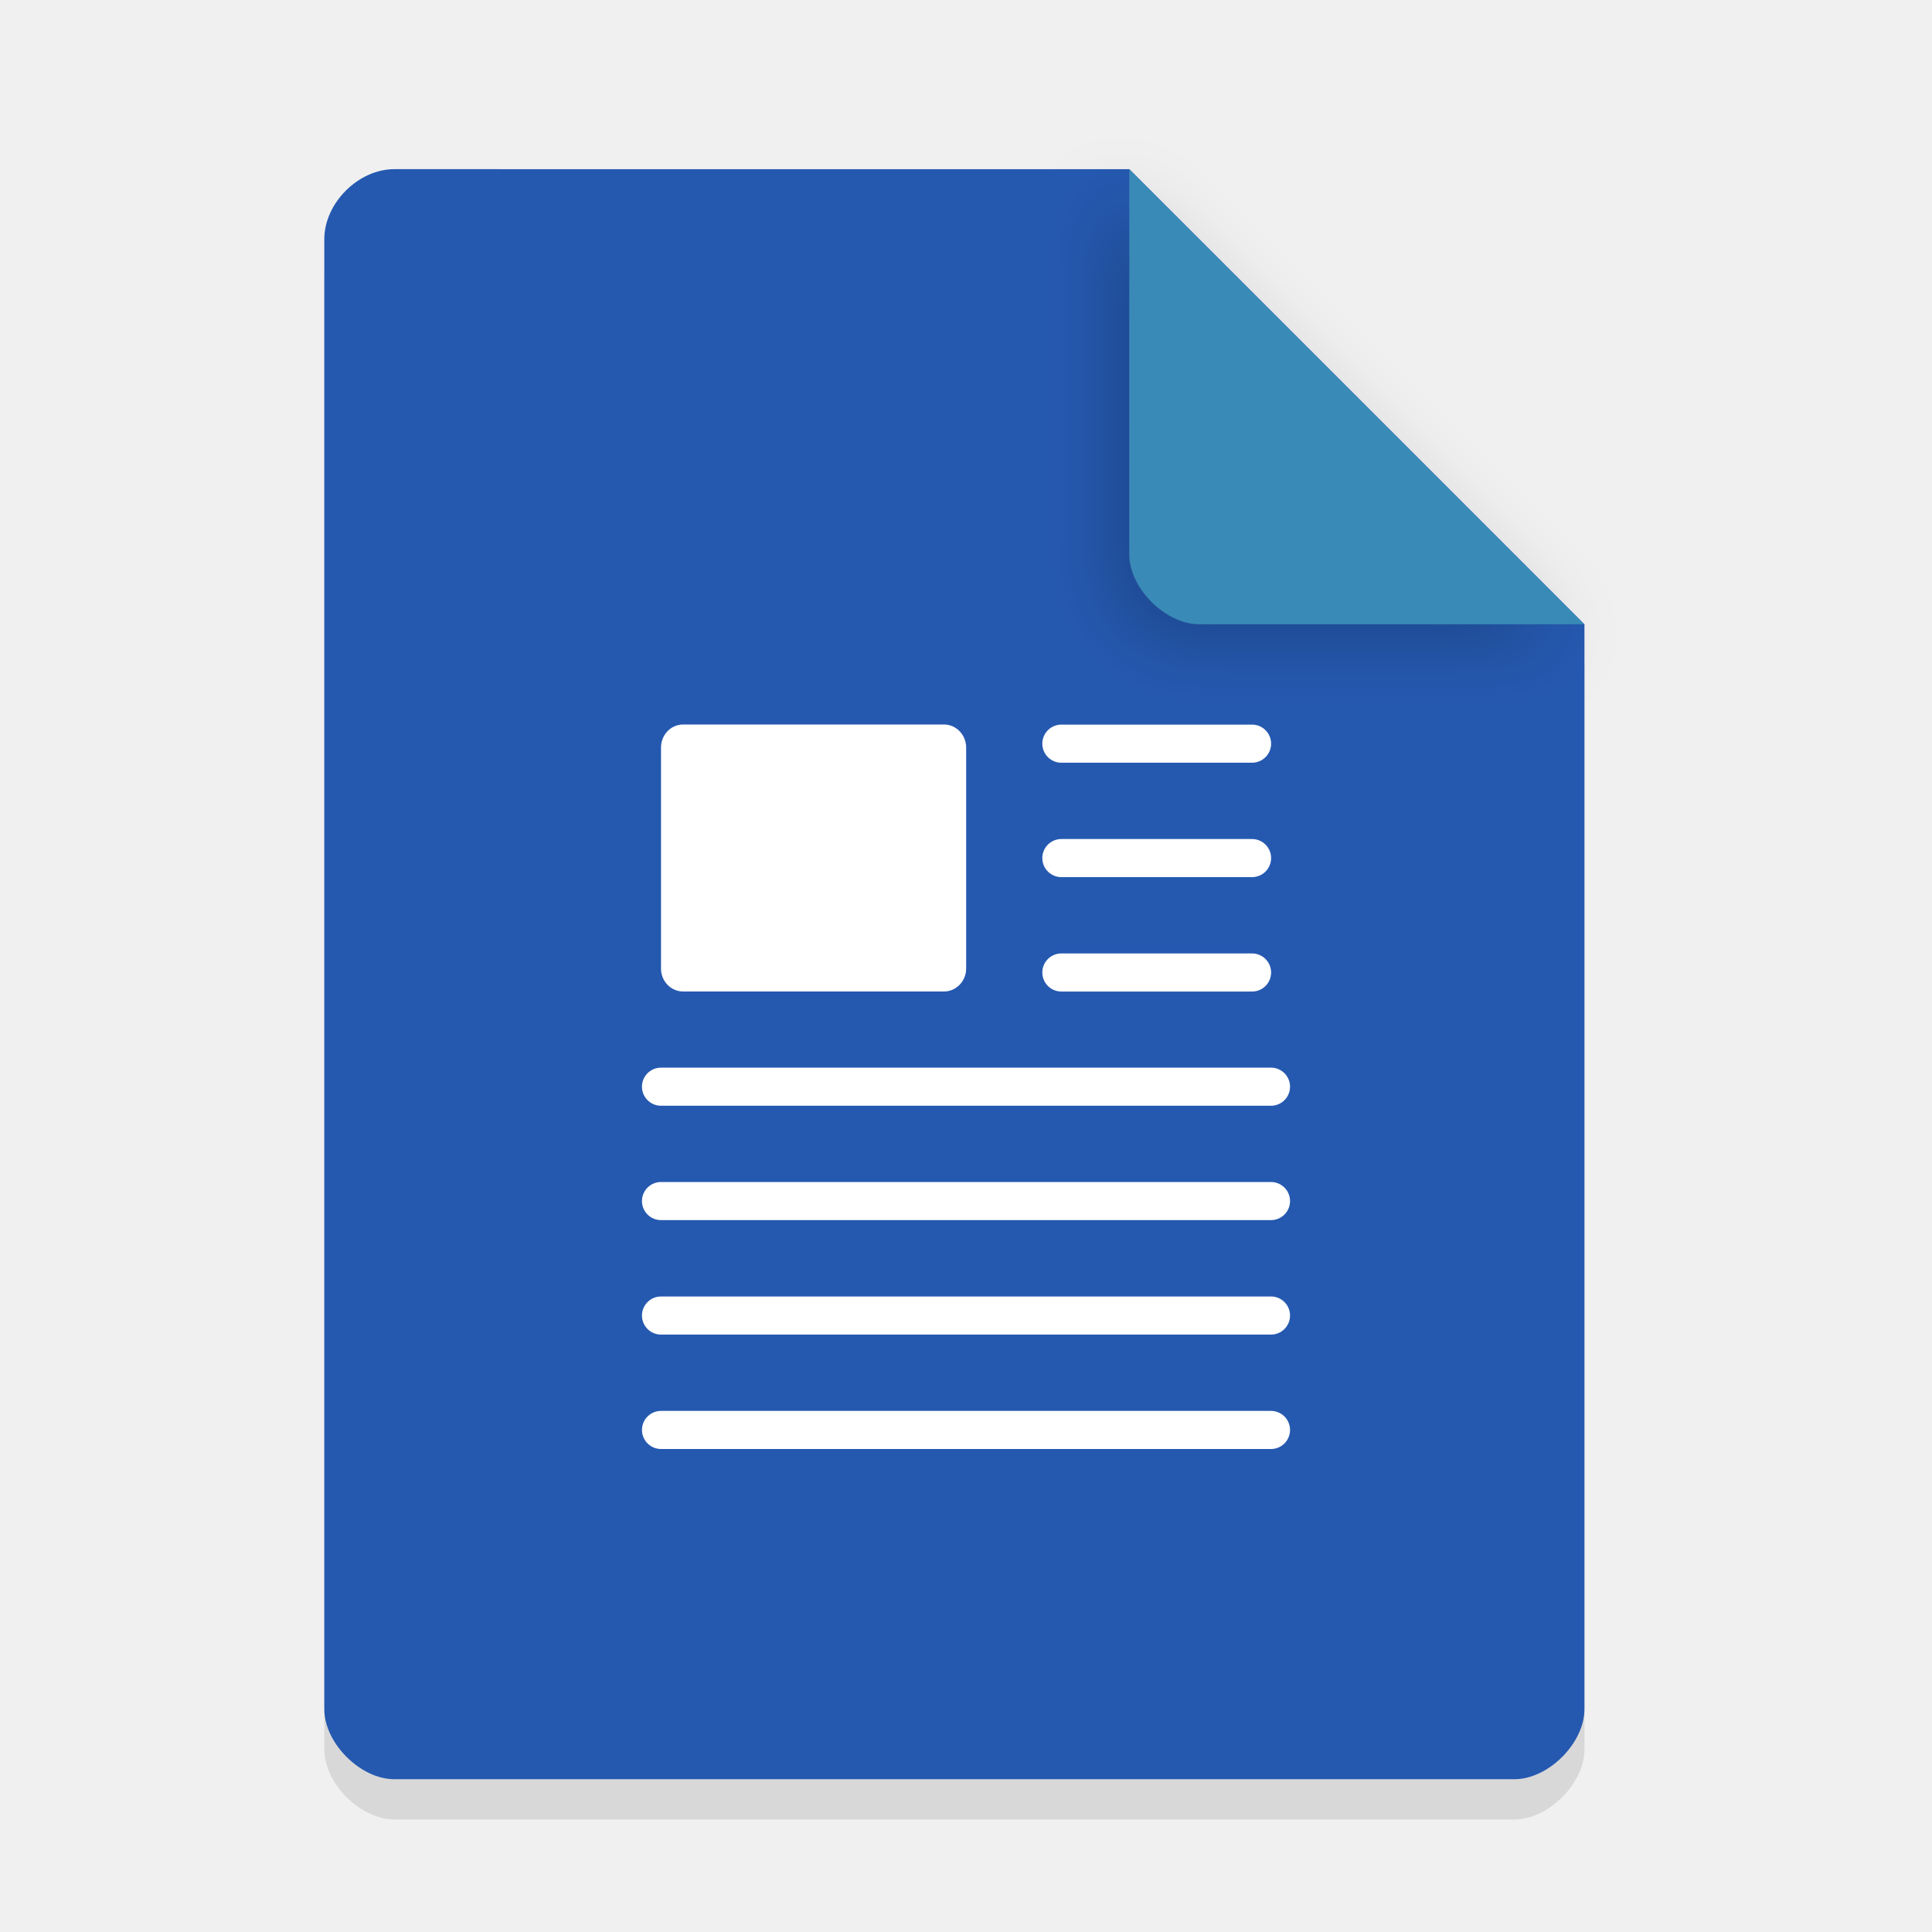
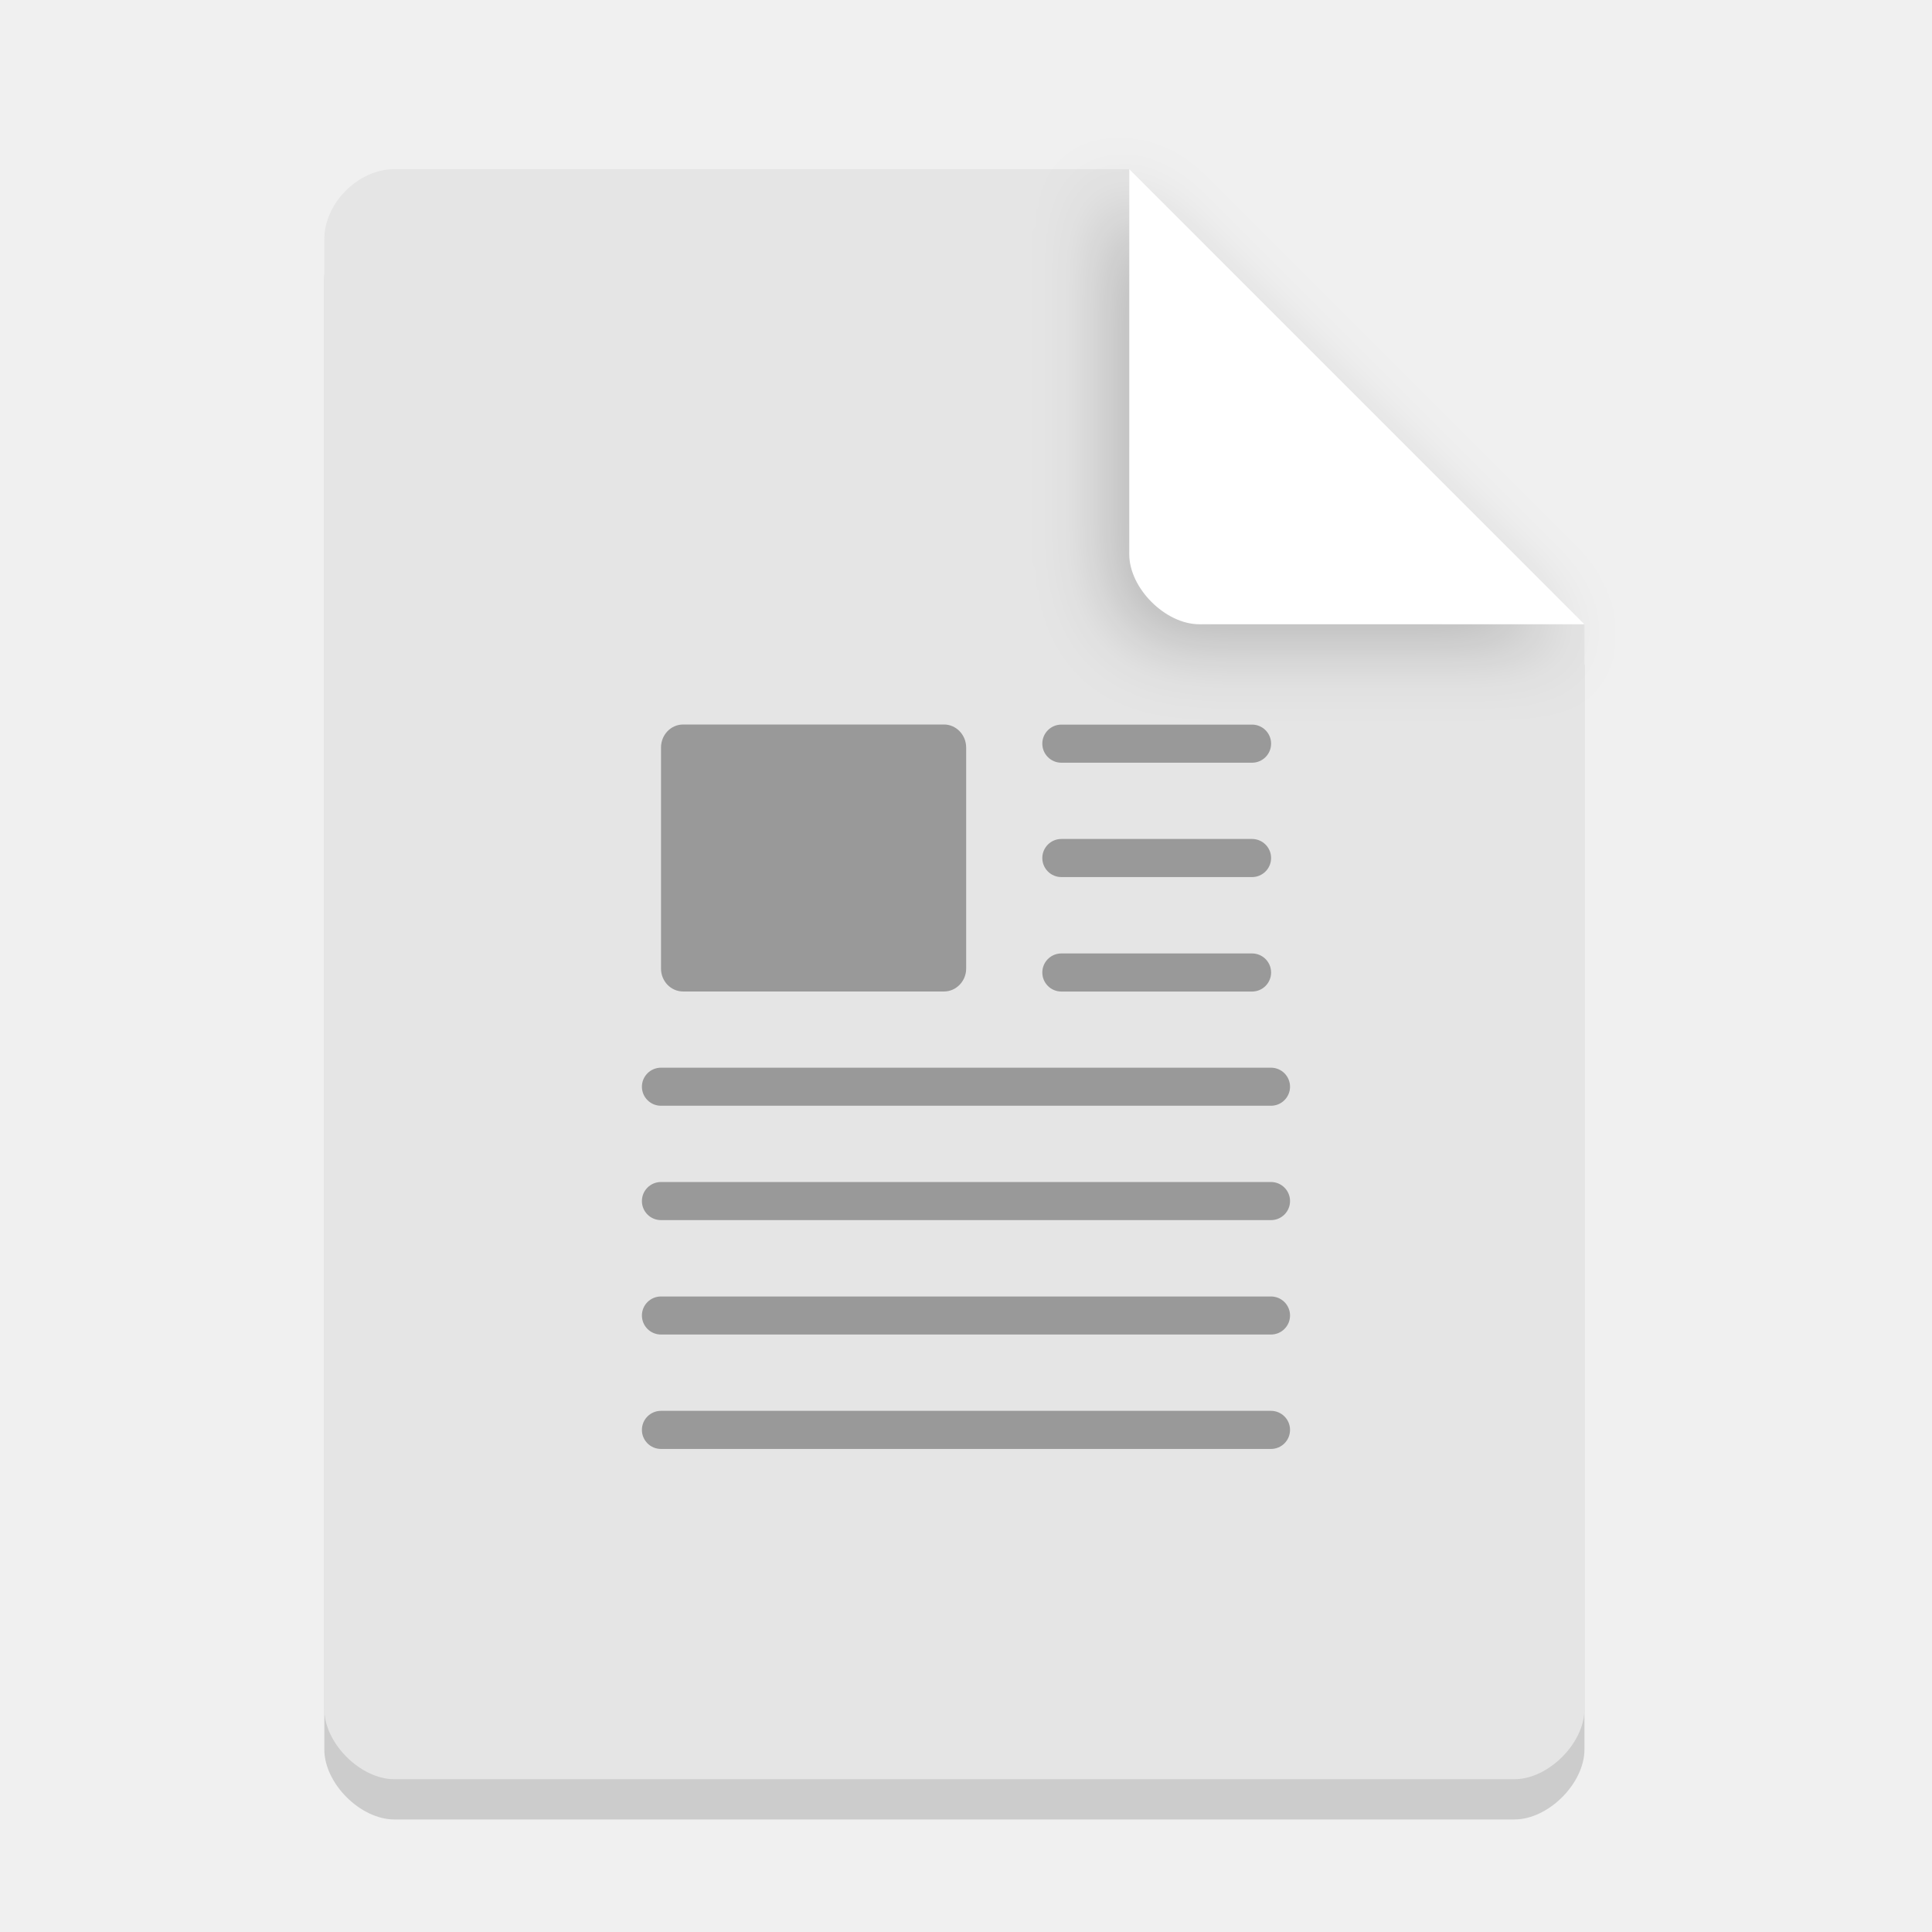
<svg xmlns="http://www.w3.org/2000/svg" width="36pt" height="36pt" version="1.1" viewBox="0 0 36 36">
  <defs>
    <filter id="a" x="-.192" y="-.192" width="1.384" height="1.384" color-interpolation-filters="sRGB">
      <feGaussianBlur stdDeviation="0.678" />
    </filter>
  </defs>
-   <path d="m7.348 3.902c-0.672 0-1.305 0.633-1.305 1.305v27.391c0 0.633 0.672 1.305 1.305 1.305h20.871c0.633 0 1.305-0.672 1.305-1.305v-20.215l-8.48-8.48z" opacity=".1" />
-   <path d="m7.348 3.152c-0.672 0-1.305 0.633-1.305 1.305v27.391c0 0.633 0.672 1.305 1.305 1.305h20.871c0.633 0 1.305-0.672 1.305-1.305v-20.215l-8.48-8.48z" fill="#2559b0" />
+   <path d="m7.348 3.902c-0.672 0-1.305 0.633-1.305 1.305v27.391c0 0.633 0.672 1.305 1.305 1.305h20.871c0.633 0 1.305-0.672 1.305-1.305v-20.215l-8.48-8.48z" opacity=".15" />
+   <path d="m7.348 3.152c-0.672 0-1.305 0.633-1.305 1.305v27.391c0 0.633 0.672 1.305 1.305 1.305h20.871c0.633 0 1.305-0.672 1.305-1.305v-20.215l-8.48-8.48z" fill="#e5e5e5" />
  <path d="m20.668 3.527 8.48 8.48h-7.176c-0.633 0-1.305-0.672-1.305-1.305z" filter="url(#a)" opacity=".2" />
-   <path d="m21.043 3.152 8.48 8.48h-7.176c-0.633 0-1.305-0.672-1.305-1.305z" fill="#3a8ab7" />
-   <path d="m12.73 13.5h4.86c0.226 0 0.413 0.192 0.413 0.43v4.119c0 0.234-0.187 0.426-0.413 0.426h-4.86c-0.23 0-0.413-0.192-0.413-0.426v-4.119c0-0.238 0.183-0.43 0.413-0.43z" fill="#fff" stroke-width="1.089" />
-   <path d="m19.777 13.857h3.553" fill="none" stroke="#fff" stroke-linecap="round" stroke-linejoin="round" stroke-width=".71" />
-   <path d="m19.777 15.989h3.553" fill="none" stroke="#fff" stroke-linecap="round" stroke-linejoin="round" stroke-width=".71" />
-   <path d="m19.777 18.121h3.553" fill="none" stroke="#fff" stroke-linecap="round" stroke-linejoin="round" stroke-width=".71" />
-   <path d="m12.317 20.249h11.366" fill="none" stroke="#fff" stroke-linecap="round" stroke-linejoin="round" stroke-width=".71" />
-   <path d="m12.317 22.38h11.366" fill="none" stroke="#fff" stroke-linecap="round" stroke-linejoin="round" stroke-width=".71" />
-   <path d="m12.317 24.513h11.366" fill="none" stroke="#fff" stroke-linecap="round" stroke-linejoin="round" stroke-width=".71" />
-   <path d="m12.317 26.645h11.366" fill="none" stroke="#fff" stroke-linecap="round" stroke-linejoin="round" stroke-width=".71" />
+   <path d="m21.043 3.152 8.48 8.48h-7.176c-0.633 0-1.305-0.672-1.305-1.305z" fill="#fff" />
+   <path d="m12.73 13.5h4.86c0.226 0 0.413 0.192 0.413 0.43v4.119c0 0.234-0.187 0.426-0.413 0.426h-4.86c-0.23 0-0.413-0.192-0.413-0.426v-4.119c0-0.238 0.183-0.43 0.413-0.43z" fill="#999" />
+   <g shape-rendering="auto">
+     <path d="m19.777 13.857h3.553" color="#000000" color-rendering="auto" dominant-baseline="auto" fill="#7b5555" image-rendering="auto" solid-color="#000000" stop-color="#000000" style="font-feature-settings:normal;font-variant-alternates:normal;font-variant-caps:normal;font-variant-east-asian:normal;font-variant-ligatures:normal;font-variant-numeric:normal;font-variant-position:normal;font-variation-settings:normal;inline-size:0;isolation:auto;mix-blend-mode:normal;shape-margin:0;shape-padding:0;text-decoration-color:#000000;text-decoration-line:none;text-decoration-style:solid;text-indent:0;text-orientation:mixed;text-transform:none;white-space:normal" />
+     <path d="m19.777 13.502a0.355 0.355 0 0 0-0.355 0.355 0.355 0.355 0 0 0 0.355 0.355h3.553a0.355 0.355 0 0 0 0.355-0.355 0.355 0.355 0 0 0-0.355-0.355h-3.553z" color="#000000" color-rendering="auto" dominant-baseline="auto" fill="#999" image-rendering="auto" solid-color="#000000" stop-color="#000000" style="font-feature-settings:normal;font-variant-alternates:normal;font-variant-caps:normal;font-variant-east-asian:normal;font-variant-ligatures:normal;font-variant-numeric:normal;font-variant-position:normal;font-variation-settings:normal;inline-size:0;isolation:auto;mix-blend-mode:normal;shape-margin:0;shape-padding:0;text-decoration-color:#000000;text-decoration-line:none;text-decoration-style:solid;text-indent:0;text-orientation:mixed;text-transform:none;white-space:normal" />
+     <path d="m19.777 15.989h3.553" color="#000000" color-rendering="auto" dominant-baseline="auto" fill="#999" image-rendering="auto" solid-color="#000000" stop-color="#000000" style="font-feature-settings:normal;font-variant-alternates:normal;font-variant-caps:normal;font-variant-east-asian:normal;font-variant-ligatures:normal;font-variant-numeric:normal;font-variant-position:normal;font-variation-settings:normal;inline-size:0;isolation:auto;mix-blend-mode:normal;shape-margin:0;shape-padding:0;text-decoration-color:#000000;text-decoration-line:none;text-decoration-style:solid;text-indent:0;text-orientation:mixed;text-transform:none;white-space:normal" />
+     <path d="m19.777 15.633a0.355 0.355 0 0 0-0.355 0.355 0.355 0.355 0 0 0 0.355 0.355h3.553a0.355 0.355 0 0 0 0.355-0.355 0.355 0.355 0 0 0-0.355-0.355h-3.553z" color="#000000" color-rendering="auto" dominant-baseline="auto" fill="#999" image-rendering="auto" solid-color="#000000" stop-color="#000000" style="font-feature-settings:normal;font-variant-alternates:normal;font-variant-caps:normal;font-variant-east-asian:normal;font-variant-ligatures:normal;font-variant-numeric:normal;font-variant-position:normal;font-variation-settings:normal;inline-size:0;isolation:auto;mix-blend-mode:normal;shape-margin:0;shape-padding:0;text-decoration-color:#000000;text-decoration-line:none;text-decoration-style:solid;text-indent:0;text-orientation:mixed;text-transform:none;white-space:normal" />
+     <path d="m19.777 18.121h3.553" color="#000000" color-rendering="auto" dominant-baseline="auto" fill="#999" image-rendering="auto" solid-color="#000000" stop-color="#000000" style="font-feature-settings:normal;font-variant-alternates:normal;font-variant-caps:normal;font-variant-east-asian:normal;font-variant-ligatures:normal;font-variant-numeric:normal;font-variant-position:normal;font-variation-settings:normal;inline-size:0;isolation:auto;mix-blend-mode:normal;shape-margin:0;shape-padding:0;text-decoration-color:#000000;text-decoration-line:none;text-decoration-style:solid;text-indent:0;text-orientation:mixed;text-transform:none;white-space:normal" />
+     <path d="m19.777 17.766a0.355 0.355 0 0 0-0.355 0.355 0.355 0.355 0 0 0 0.355 0.355h3.553a0.355 0.355 0 0 0 0.355-0.355 0.355 0.355 0 0 0-0.355-0.355h-3.553z" color="#000000" color-rendering="auto" dominant-baseline="auto" fill="#999" image-rendering="auto" solid-color="#000000" stop-color="#000000" style="font-feature-settings:normal;font-variant-alternates:normal;font-variant-caps:normal;font-variant-east-asian:normal;font-variant-ligatures:normal;font-variant-numeric:normal;font-variant-position:normal;font-variation-settings:normal;inline-size:0;isolation:auto;mix-blend-mode:normal;shape-margin:0;shape-padding:0;text-decoration-color:#000000;text-decoration-line:none;text-decoration-style:solid;text-indent:0;text-orientation:mixed;text-transform:none;white-space:normal" />
+     <path d="m12.317 20.249h11.366" color="#000000" color-rendering="auto" dominant-baseline="auto" fill="#999" image-rendering="auto" solid-color="#000000" stop-color="#000000" style="font-feature-settings:normal;font-variant-alternates:normal;font-variant-caps:normal;font-variant-east-asian:normal;font-variant-ligatures:normal;font-variant-numeric:normal;font-variant-position:normal;font-variation-settings:normal;inline-size:0;isolation:auto;mix-blend-mode:normal;shape-margin:0;shape-padding:0;text-decoration-color:#000000;text-decoration-line:none;text-decoration-style:solid;text-indent:0;text-orientation:mixed;text-transform:none;white-space:normal" />
+     <path d="m12.316 19.895a0.355 0.355 0 0 0-0.355 0.354 0.355 0.355 0 0 0 0.355 0.355h11.367a0.355 0.355 0 0 0 0.355-0.355 0.355 0.355 0 0 0-0.355-0.354h-11.367z" color="#000000" color-rendering="auto" dominant-baseline="auto" fill="#999" image-rendering="auto" solid-color="#000000" stop-color="#000000" style="font-feature-settings:normal;font-variant-alternates:normal;font-variant-caps:normal;font-variant-east-asian:normal;font-variant-ligatures:normal;font-variant-numeric:normal;font-variant-position:normal;font-variation-settings:normal;inline-size:0;isolation:auto;mix-blend-mode:normal;shape-margin:0;shape-padding:0;text-decoration-color:#000000;text-decoration-line:none;text-decoration-style:solid;text-indent:0;text-orientation:mixed;text-transform:none;white-space:normal" />
+     <path d="m12.317 22.38h11.366" color="#000000" color-rendering="auto" dominant-baseline="auto" fill="#999" image-rendering="auto" solid-color="#000000" stop-color="#000000" style="font-feature-settings:normal;font-variant-alternates:normal;font-variant-caps:normal;font-variant-east-asian:normal;font-variant-ligatures:normal;font-variant-numeric:normal;font-variant-position:normal;font-variation-settings:normal;inline-size:0;isolation:auto;mix-blend-mode:normal;shape-margin:0;shape-padding:0;text-decoration-color:#000000;text-decoration-line:none;text-decoration-style:solid;text-indent:0;text-orientation:mixed;text-transform:none;white-space:normal" />
+     <path d="m12.316 22.025a0.355 0.355 0 0 0-0.355 0.355 0.355 0.355 0 0 0 0.355 0.355h11.367a0.355 0.355 0 0 0 0.355-0.355 0.355 0.355 0 0 0-0.355-0.355h-11.367z" color="#000000" color-rendering="auto" dominant-baseline="auto" fill="#999" image-rendering="auto" solid-color="#000000" stop-color="#000000" style="font-feature-settings:normal;font-variant-alternates:normal;font-variant-caps:normal;font-variant-east-asian:normal;font-variant-ligatures:normal;font-variant-numeric:normal;font-variant-position:normal;font-variation-settings:normal;inline-size:0;isolation:auto;mix-blend-mode:normal;shape-margin:0;shape-padding:0;text-decoration-color:#000000;text-decoration-line:none;text-decoration-style:solid;text-indent:0;text-orientation:mixed;text-transform:none;white-space:normal" />
+     <path d="m12.317 24.513h11.366" color="#000000" color-rendering="auto" dominant-baseline="auto" fill="#999" image-rendering="auto" solid-color="#000000" stop-color="#000000" style="font-feature-settings:normal;font-variant-alternates:normal;font-variant-caps:normal;font-variant-east-asian:normal;font-variant-ligatures:normal;font-variant-numeric:normal;font-variant-position:normal;font-variation-settings:normal;inline-size:0;isolation:auto;mix-blend-mode:normal;shape-margin:0;shape-padding:0;text-decoration-color:#000000;text-decoration-line:none;text-decoration-style:solid;text-indent:0;text-orientation:mixed;text-transform:none;white-space:normal" />
+     <path d="m12.316 24.158a0.355 0.355 0 0 0-0.355 0.354 0.355 0.355 0 0 0 0.355 0.355h11.367a0.355 0.355 0 0 0 0.355-0.355 0.355 0.355 0 0 0-0.355-0.354h-11.367z" color="#000000" color-rendering="auto" dominant-baseline="auto" fill="#999" image-rendering="auto" solid-color="#000000" stop-color="#000000" style="font-feature-settings:normal;font-variant-alternates:normal;font-variant-caps:normal;font-variant-east-asian:normal;font-variant-ligatures:normal;font-variant-numeric:normal;font-variant-position:normal;font-variation-settings:normal;inline-size:0;isolation:auto;mix-blend-mode:normal;shape-margin:0;shape-padding:0;text-decoration-color:#000000;text-decoration-line:none;text-decoration-style:solid;text-indent:0;text-orientation:mixed;text-transform:none;white-space:normal" />
+     <path d="m12.317 26.645h11.366" color="#000000" color-rendering="auto" dominant-baseline="auto" fill="#999" image-rendering="auto" solid-color="#000000" stop-color="#000000" style="font-feature-settings:normal;font-variant-alternates:normal;font-variant-caps:normal;font-variant-east-asian:normal;font-variant-ligatures:normal;font-variant-numeric:normal;font-variant-position:normal;font-variation-settings:normal;inline-size:0;isolation:auto;mix-blend-mode:normal;shape-margin:0;shape-padding:0;text-decoration-color:#000000;text-decoration-line:none;text-decoration-style:solid;text-indent:0;text-orientation:mixed;text-transform:none;white-space:normal" />
+     <path d="m12.316 26.289a0.355 0.355 0 0 0-0.355 0.355 0.355 0.355 0 0 0 0.355 0.355h11.367a0.355 0.355 0 0 0 0.355-0.355 0.355 0.355 0 0 0-0.355-0.355h-11.367z" color="#000000" color-rendering="auto" dominant-baseline="auto" fill="#999" image-rendering="auto" solid-color="#000000" stop-color="#000000" style="font-feature-settings:normal;font-variant-alternates:normal;font-variant-caps:normal;font-variant-east-asian:normal;font-variant-ligatures:normal;font-variant-numeric:normal;font-variant-position:normal;font-variation-settings:normal;inline-size:0;isolation:auto;mix-blend-mode:normal;shape-margin:0;shape-padding:0;text-decoration-color:#000000;text-decoration-line:none;text-decoration-style:solid;text-indent:0;text-orientation:mixed;text-transform:none;white-space:normal" />
+   </g>
</svg>
